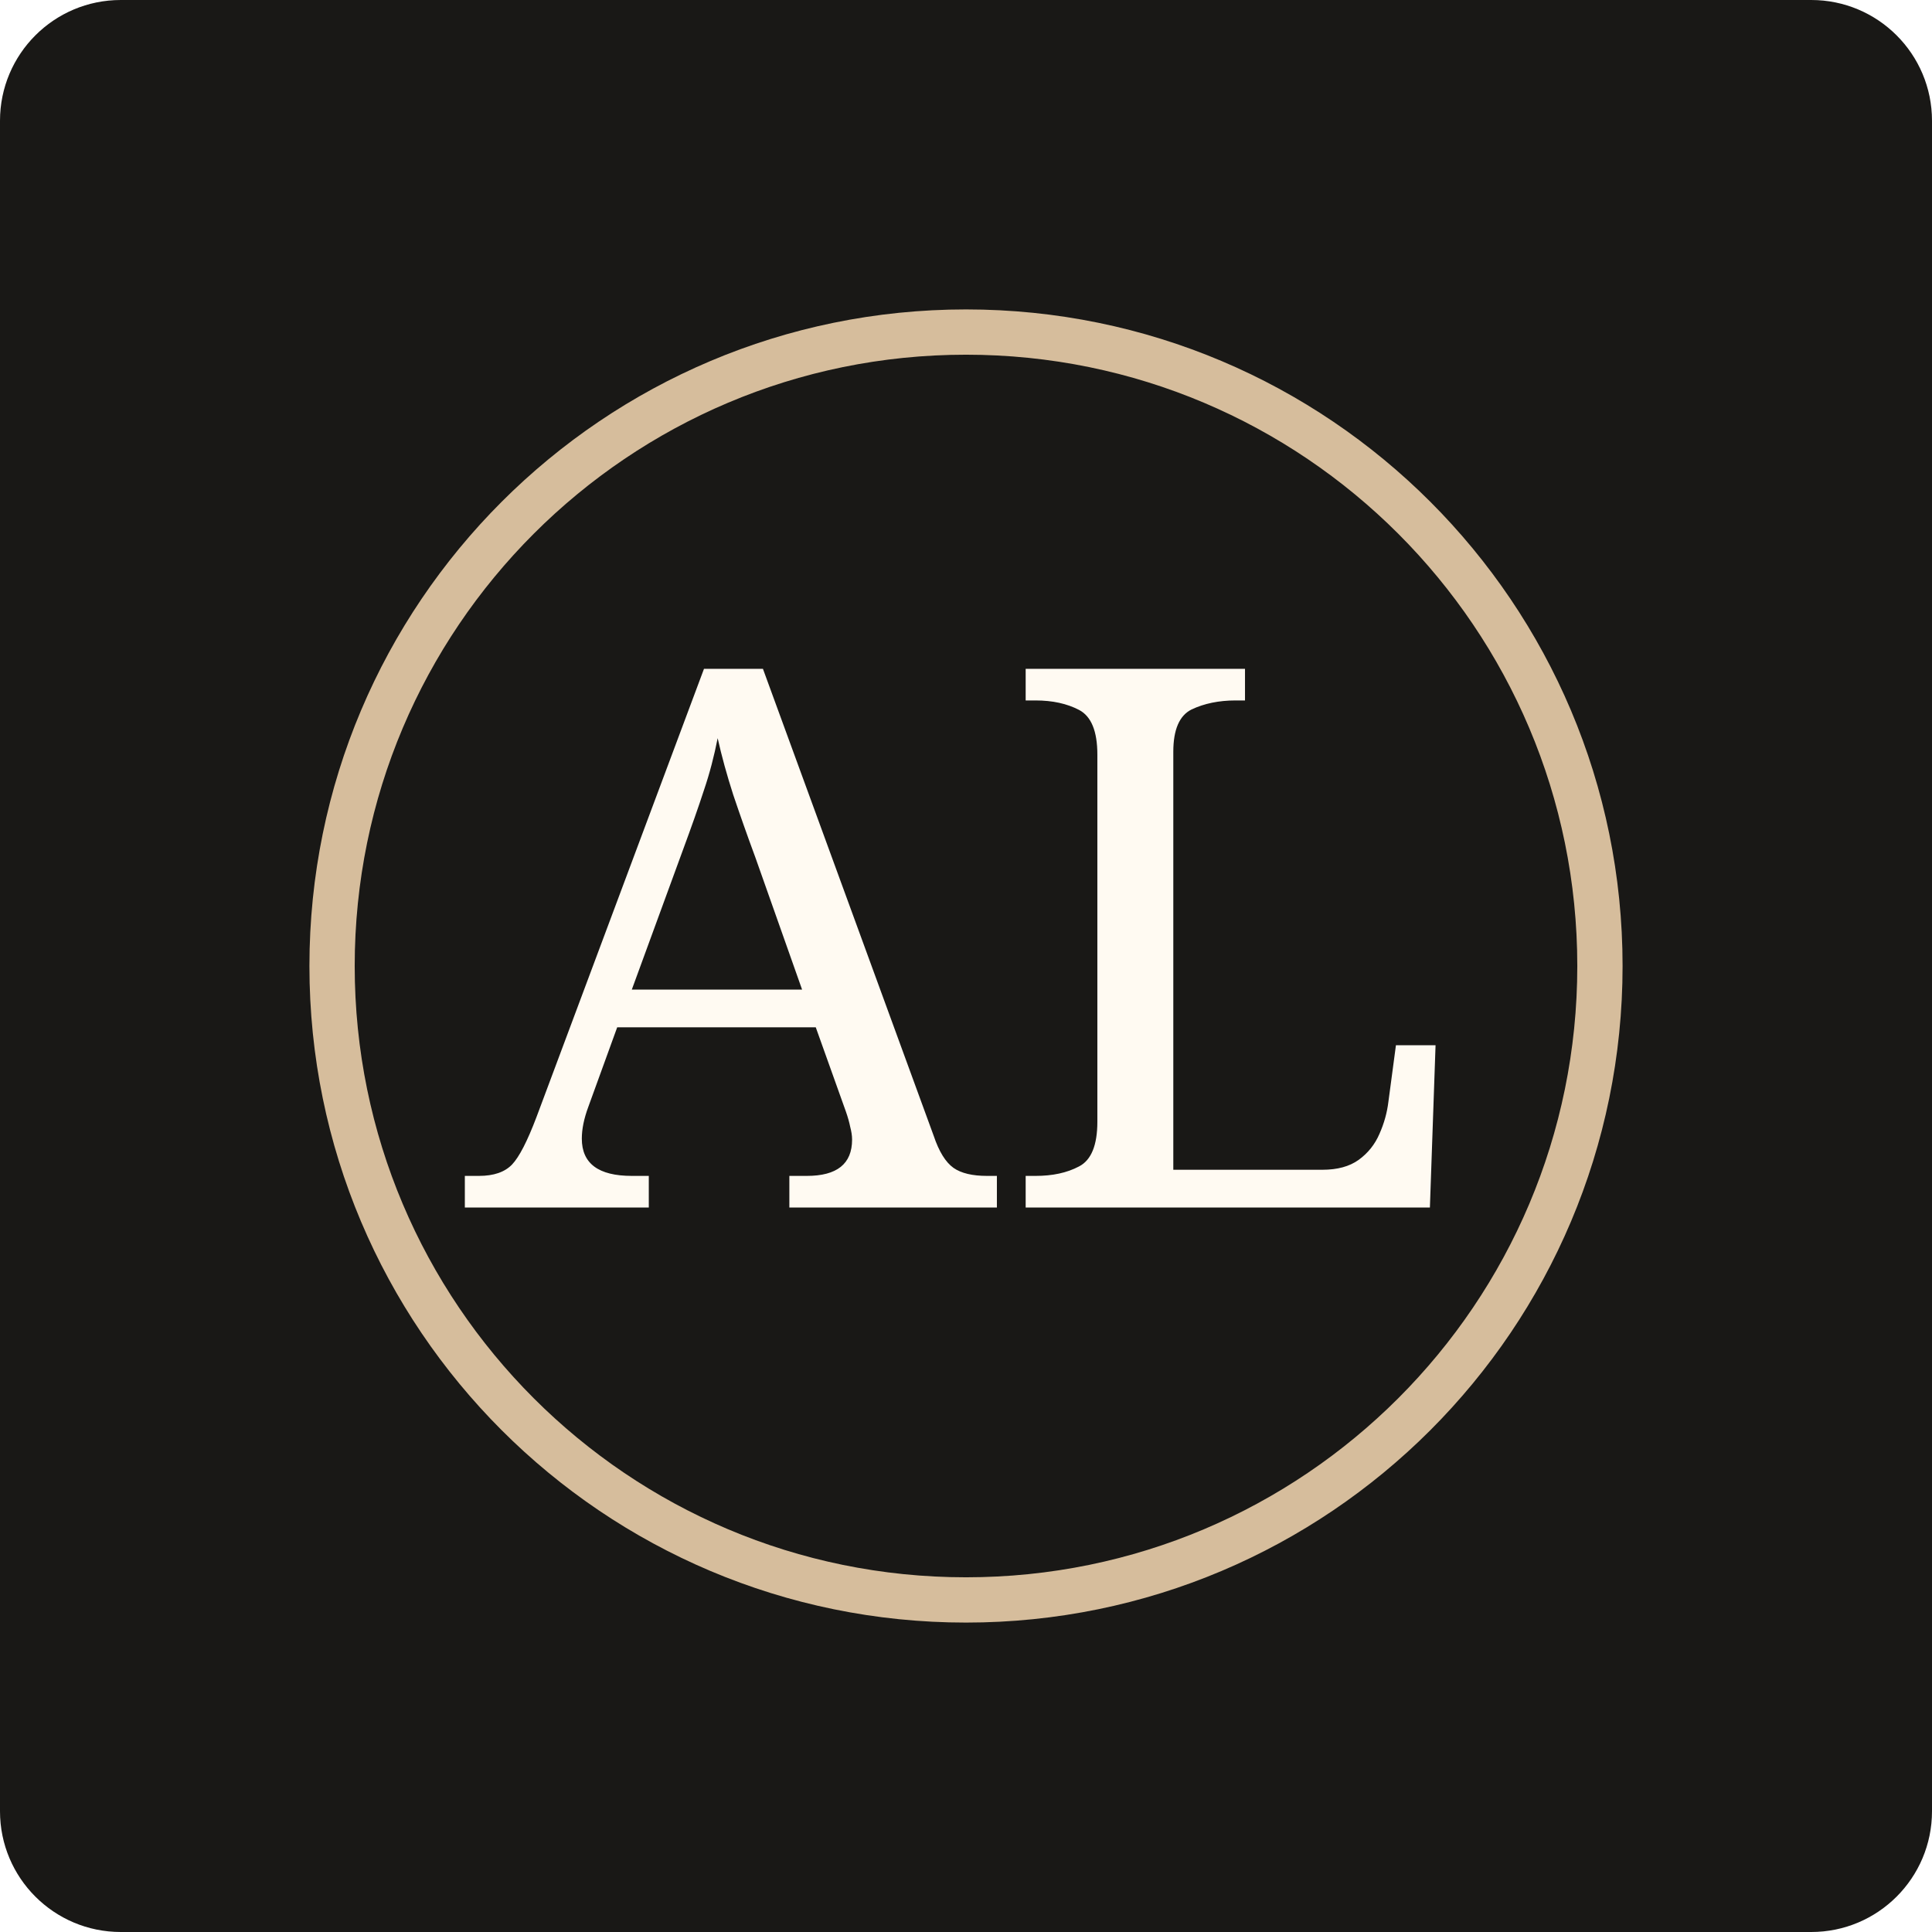
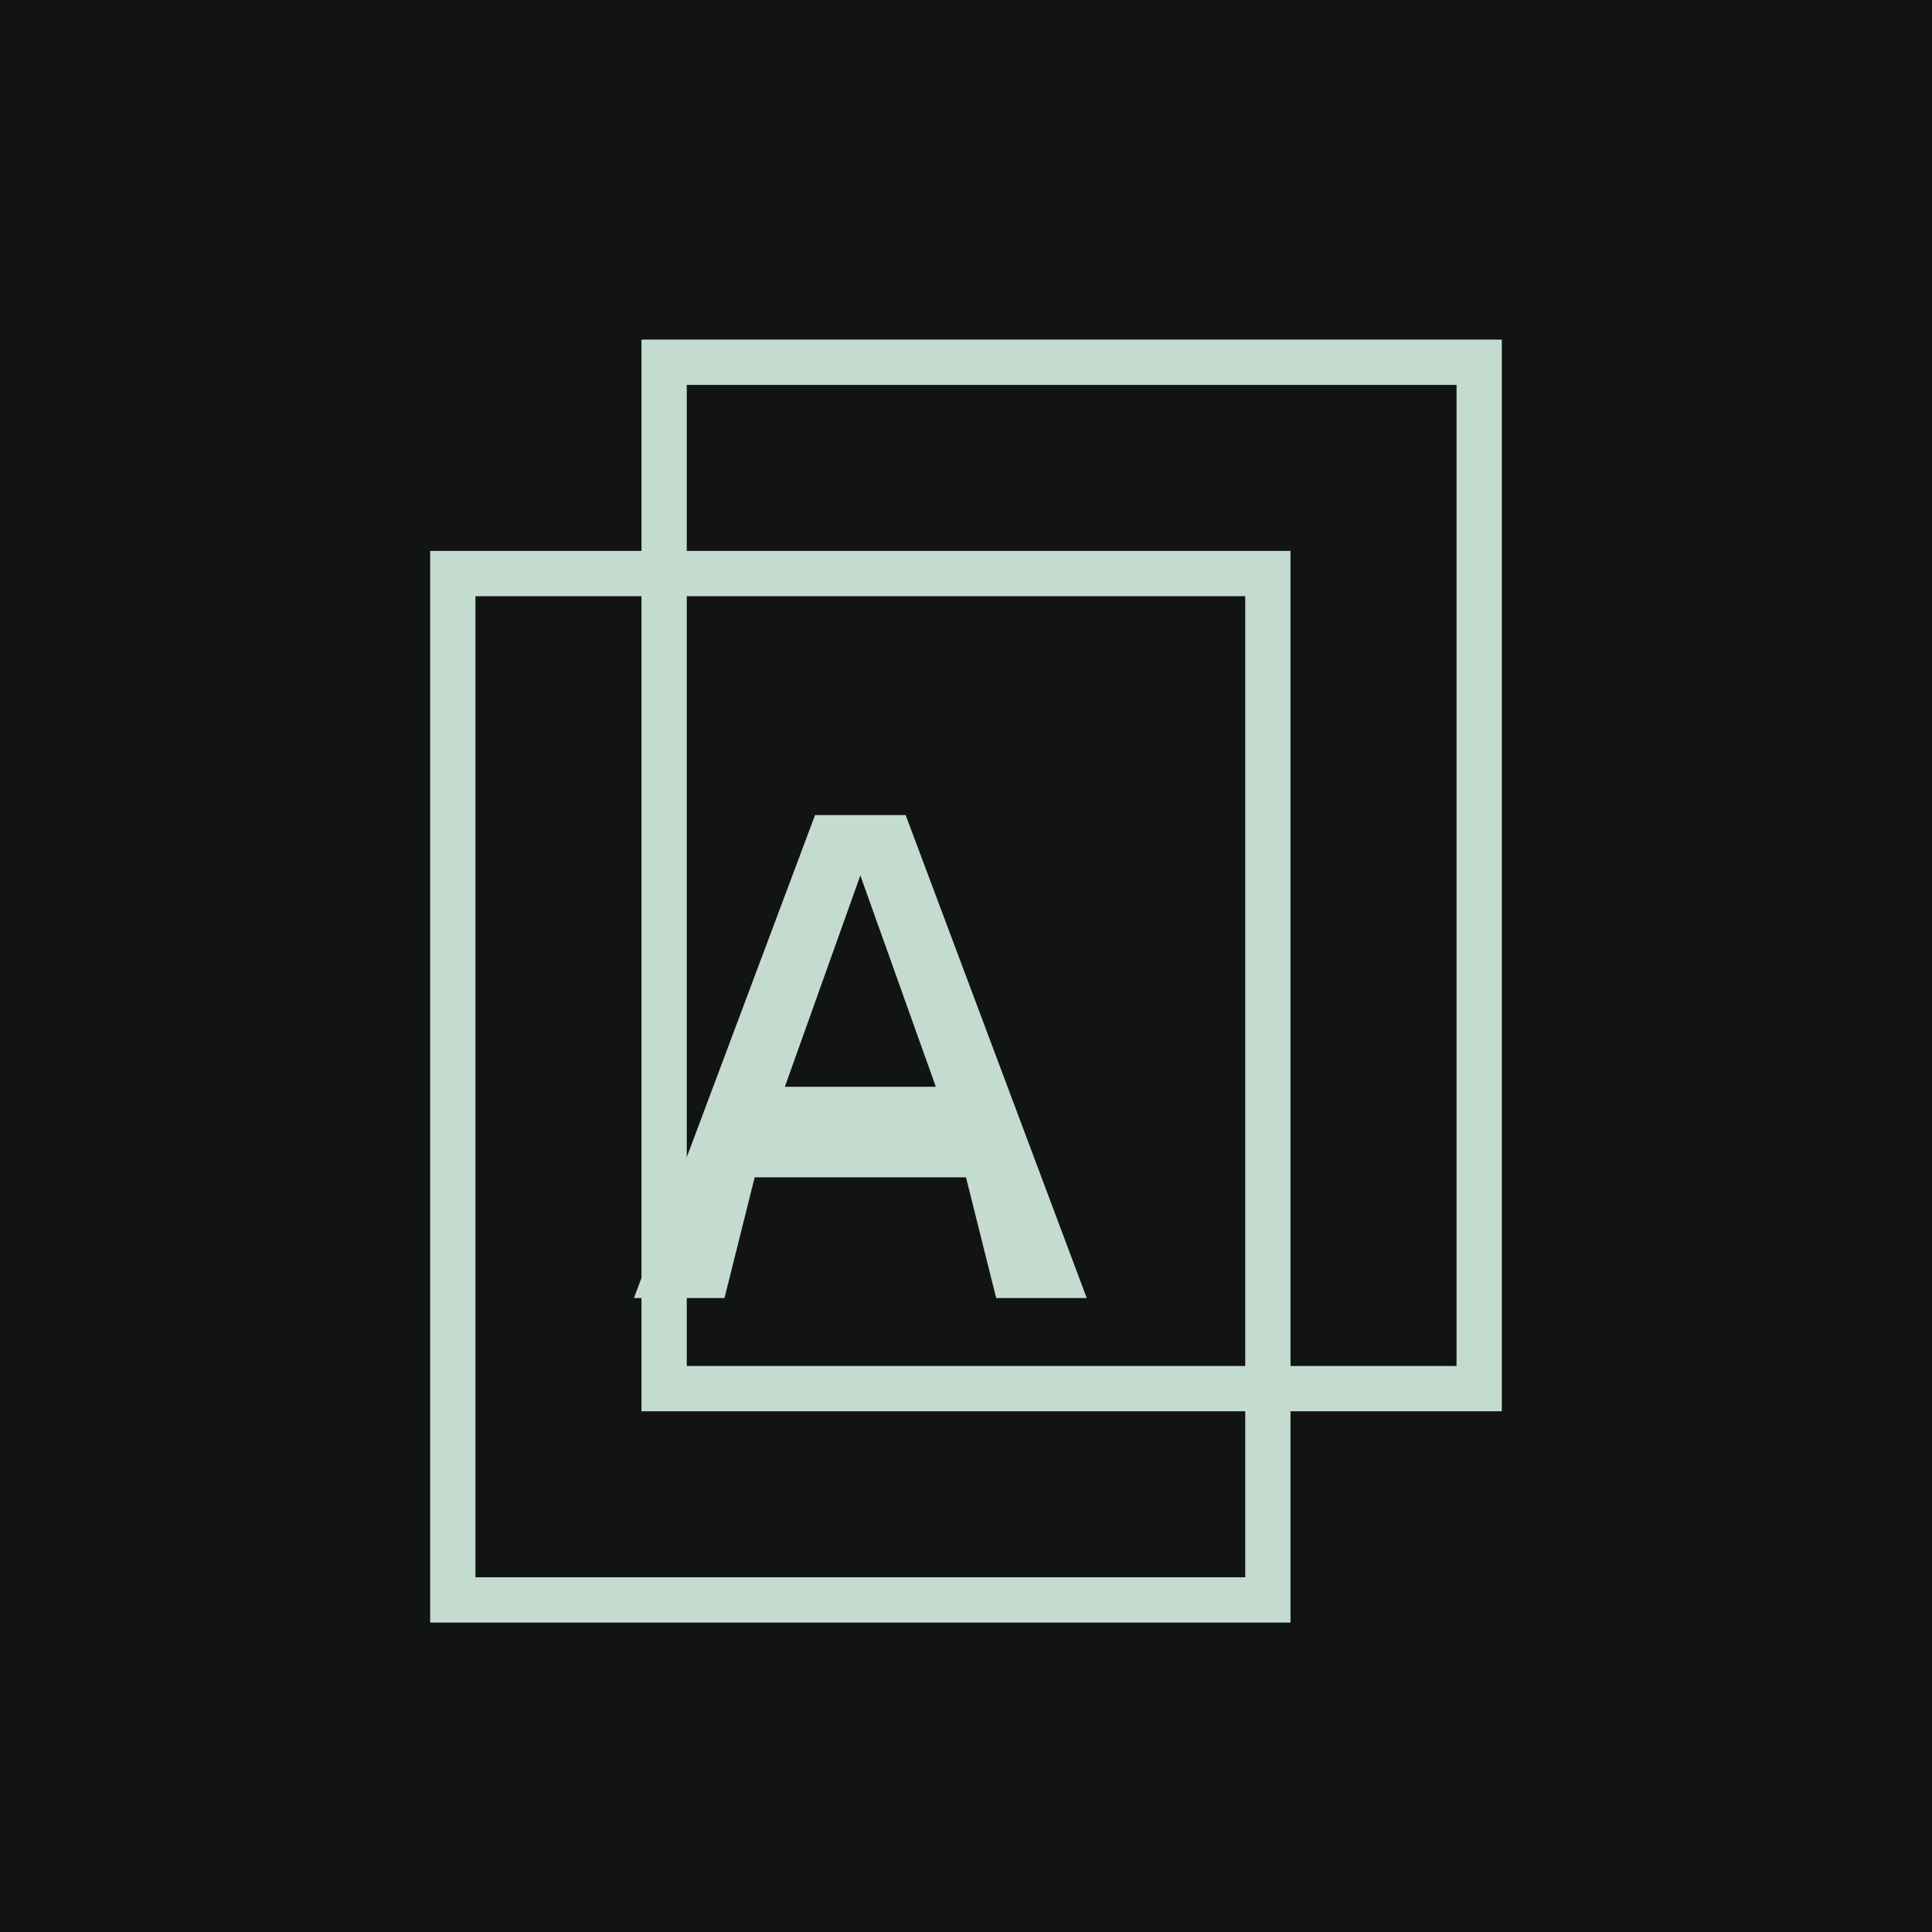
<svg xmlns="http://www.w3.org/2000/svg" viewBox="0 0 64 64">
-   <rect width="64" height="64" rx="4" fill="#191816" />
-   <circle cx="32" cy="32" r="21" fill="none" stroke="#d6bd9c" stroke-width="1.5" />
-   <text x="32" y="40" text-anchor="middle" font-family="Georgia,serif" font-size="25" fill="#fffaf2">AL</text>
+   <rect width="64" height="64" fill="#111314" />
+   <path d="M22 12h27v34H22zM15 19h27v34H15z" fill="#111314" stroke="#c4dcd0" stroke-width="1.5" />
+   <path d="m21 43 6-16h3l6 16h-3l-1-4h-7l-1 4Zm5-7h5l-2.5-7Z" fill="#c4dcd0" />
</svg>
